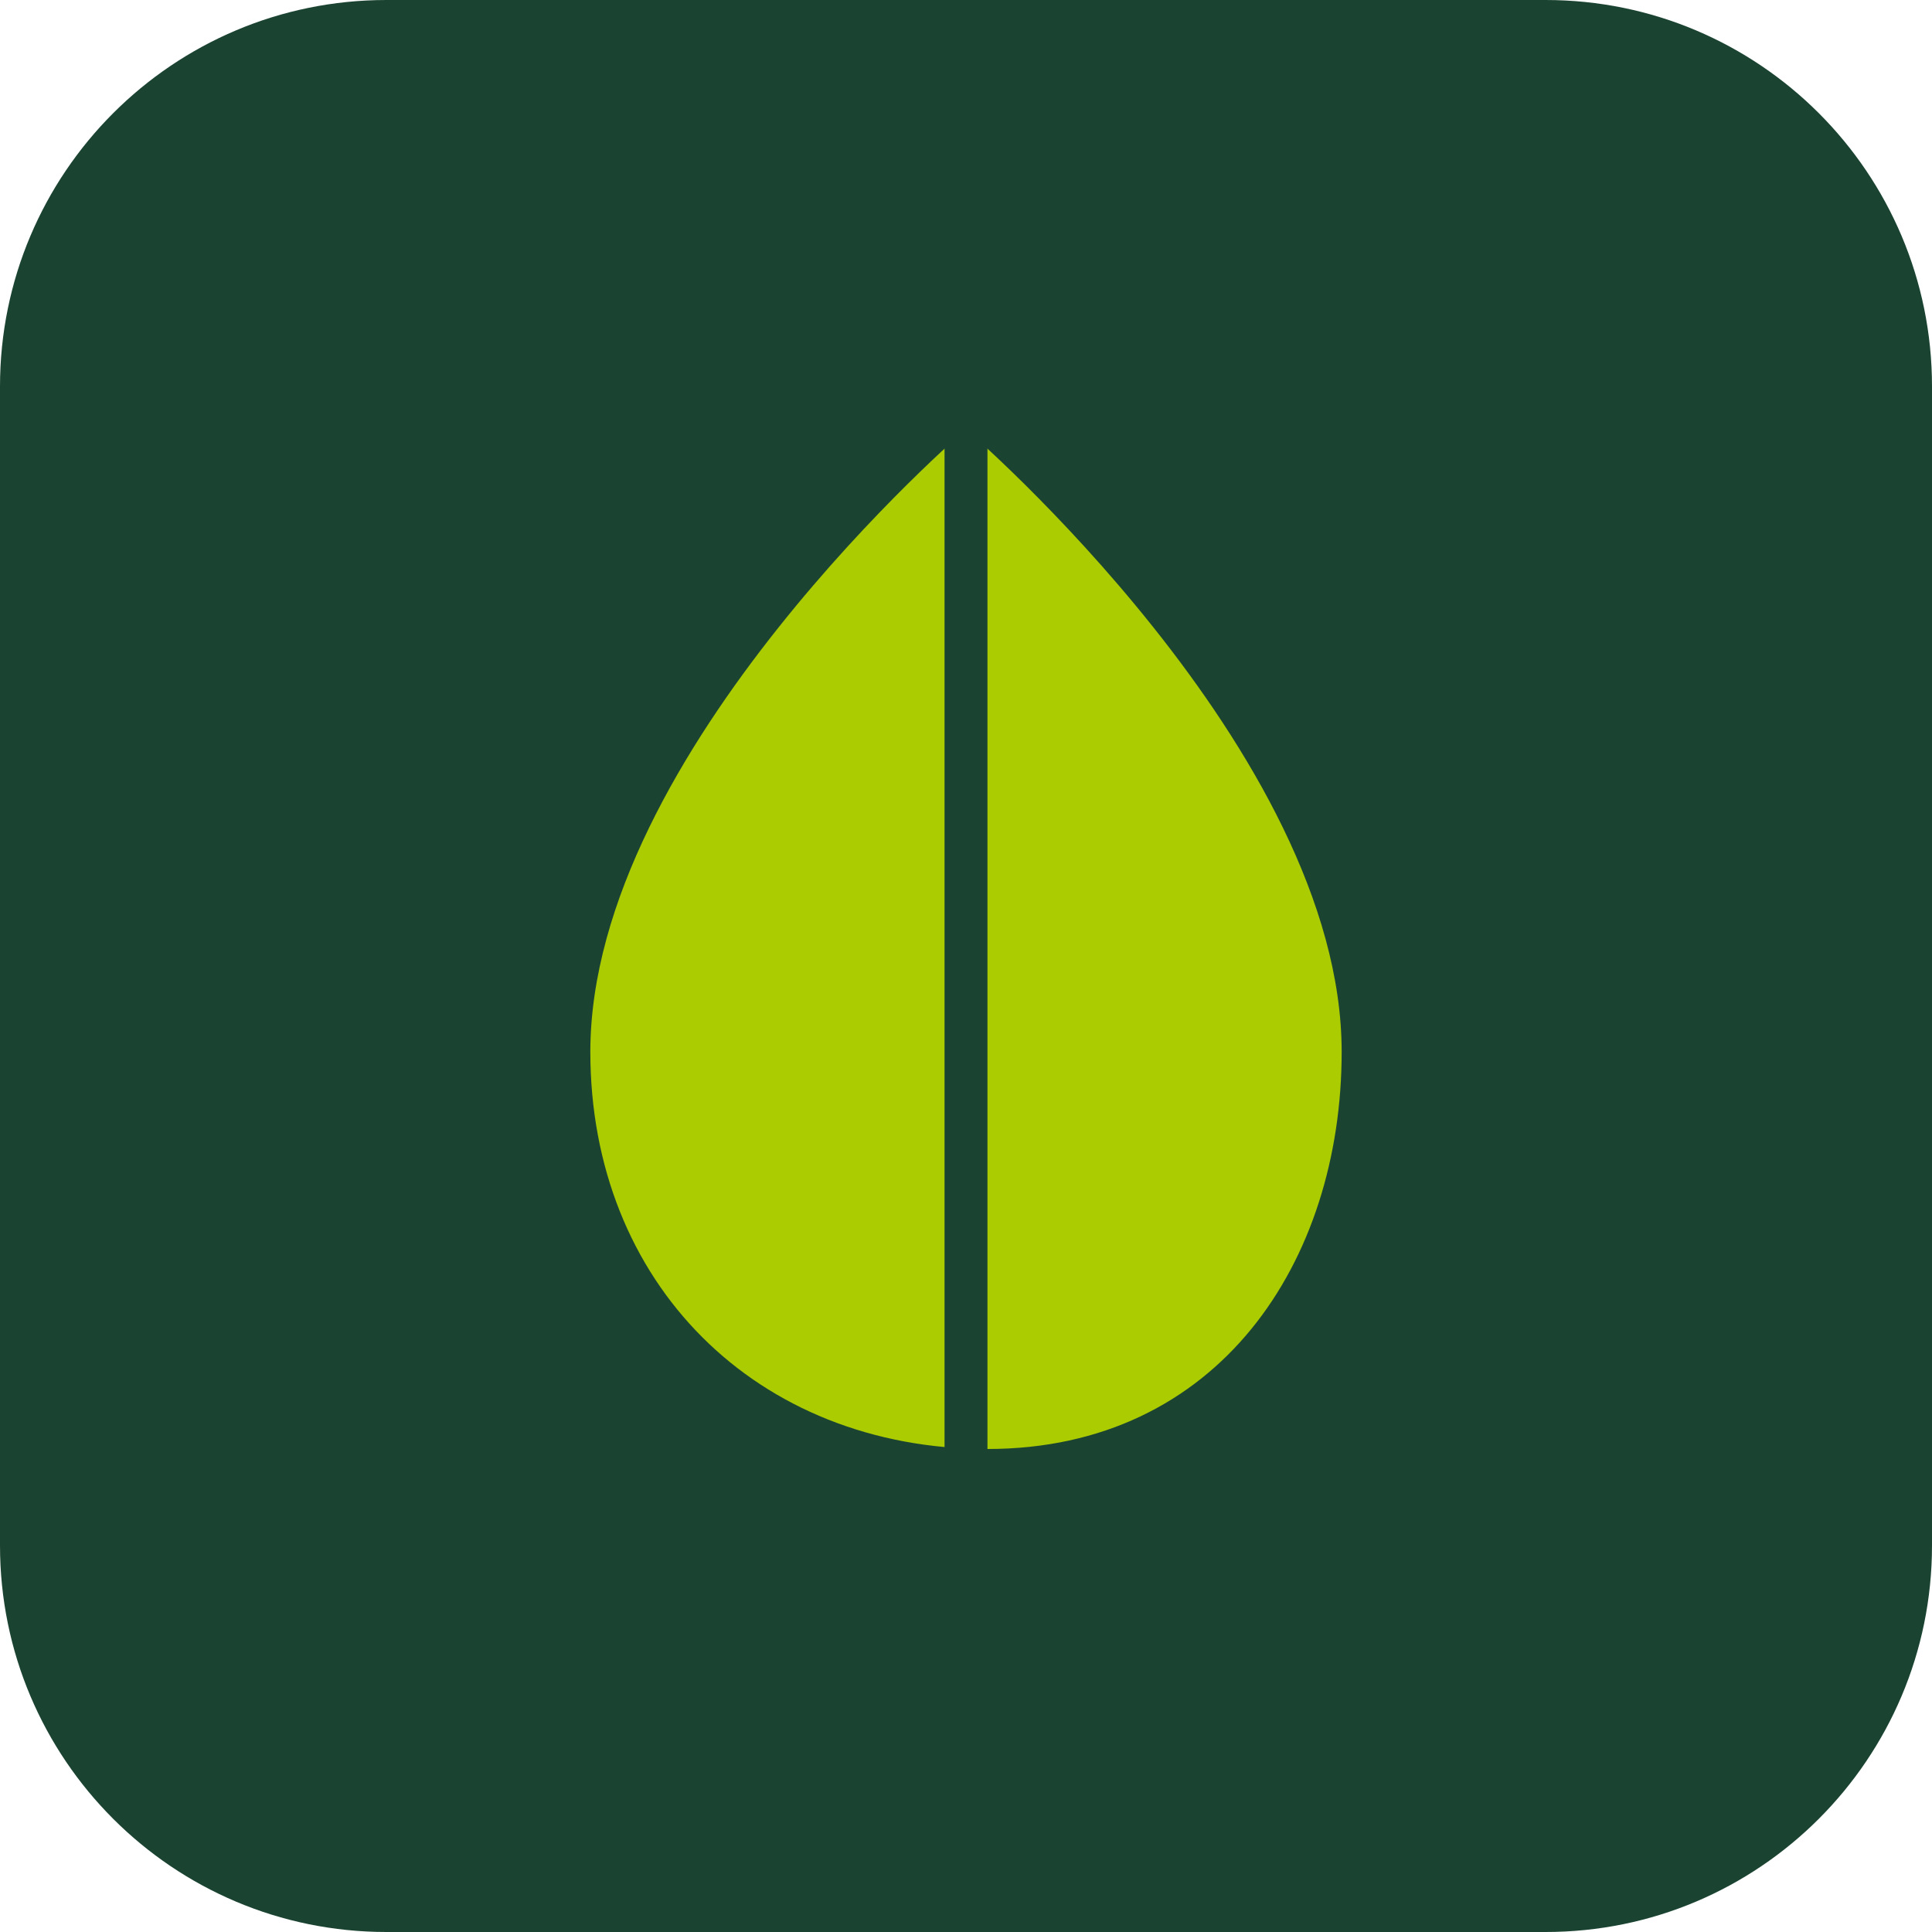
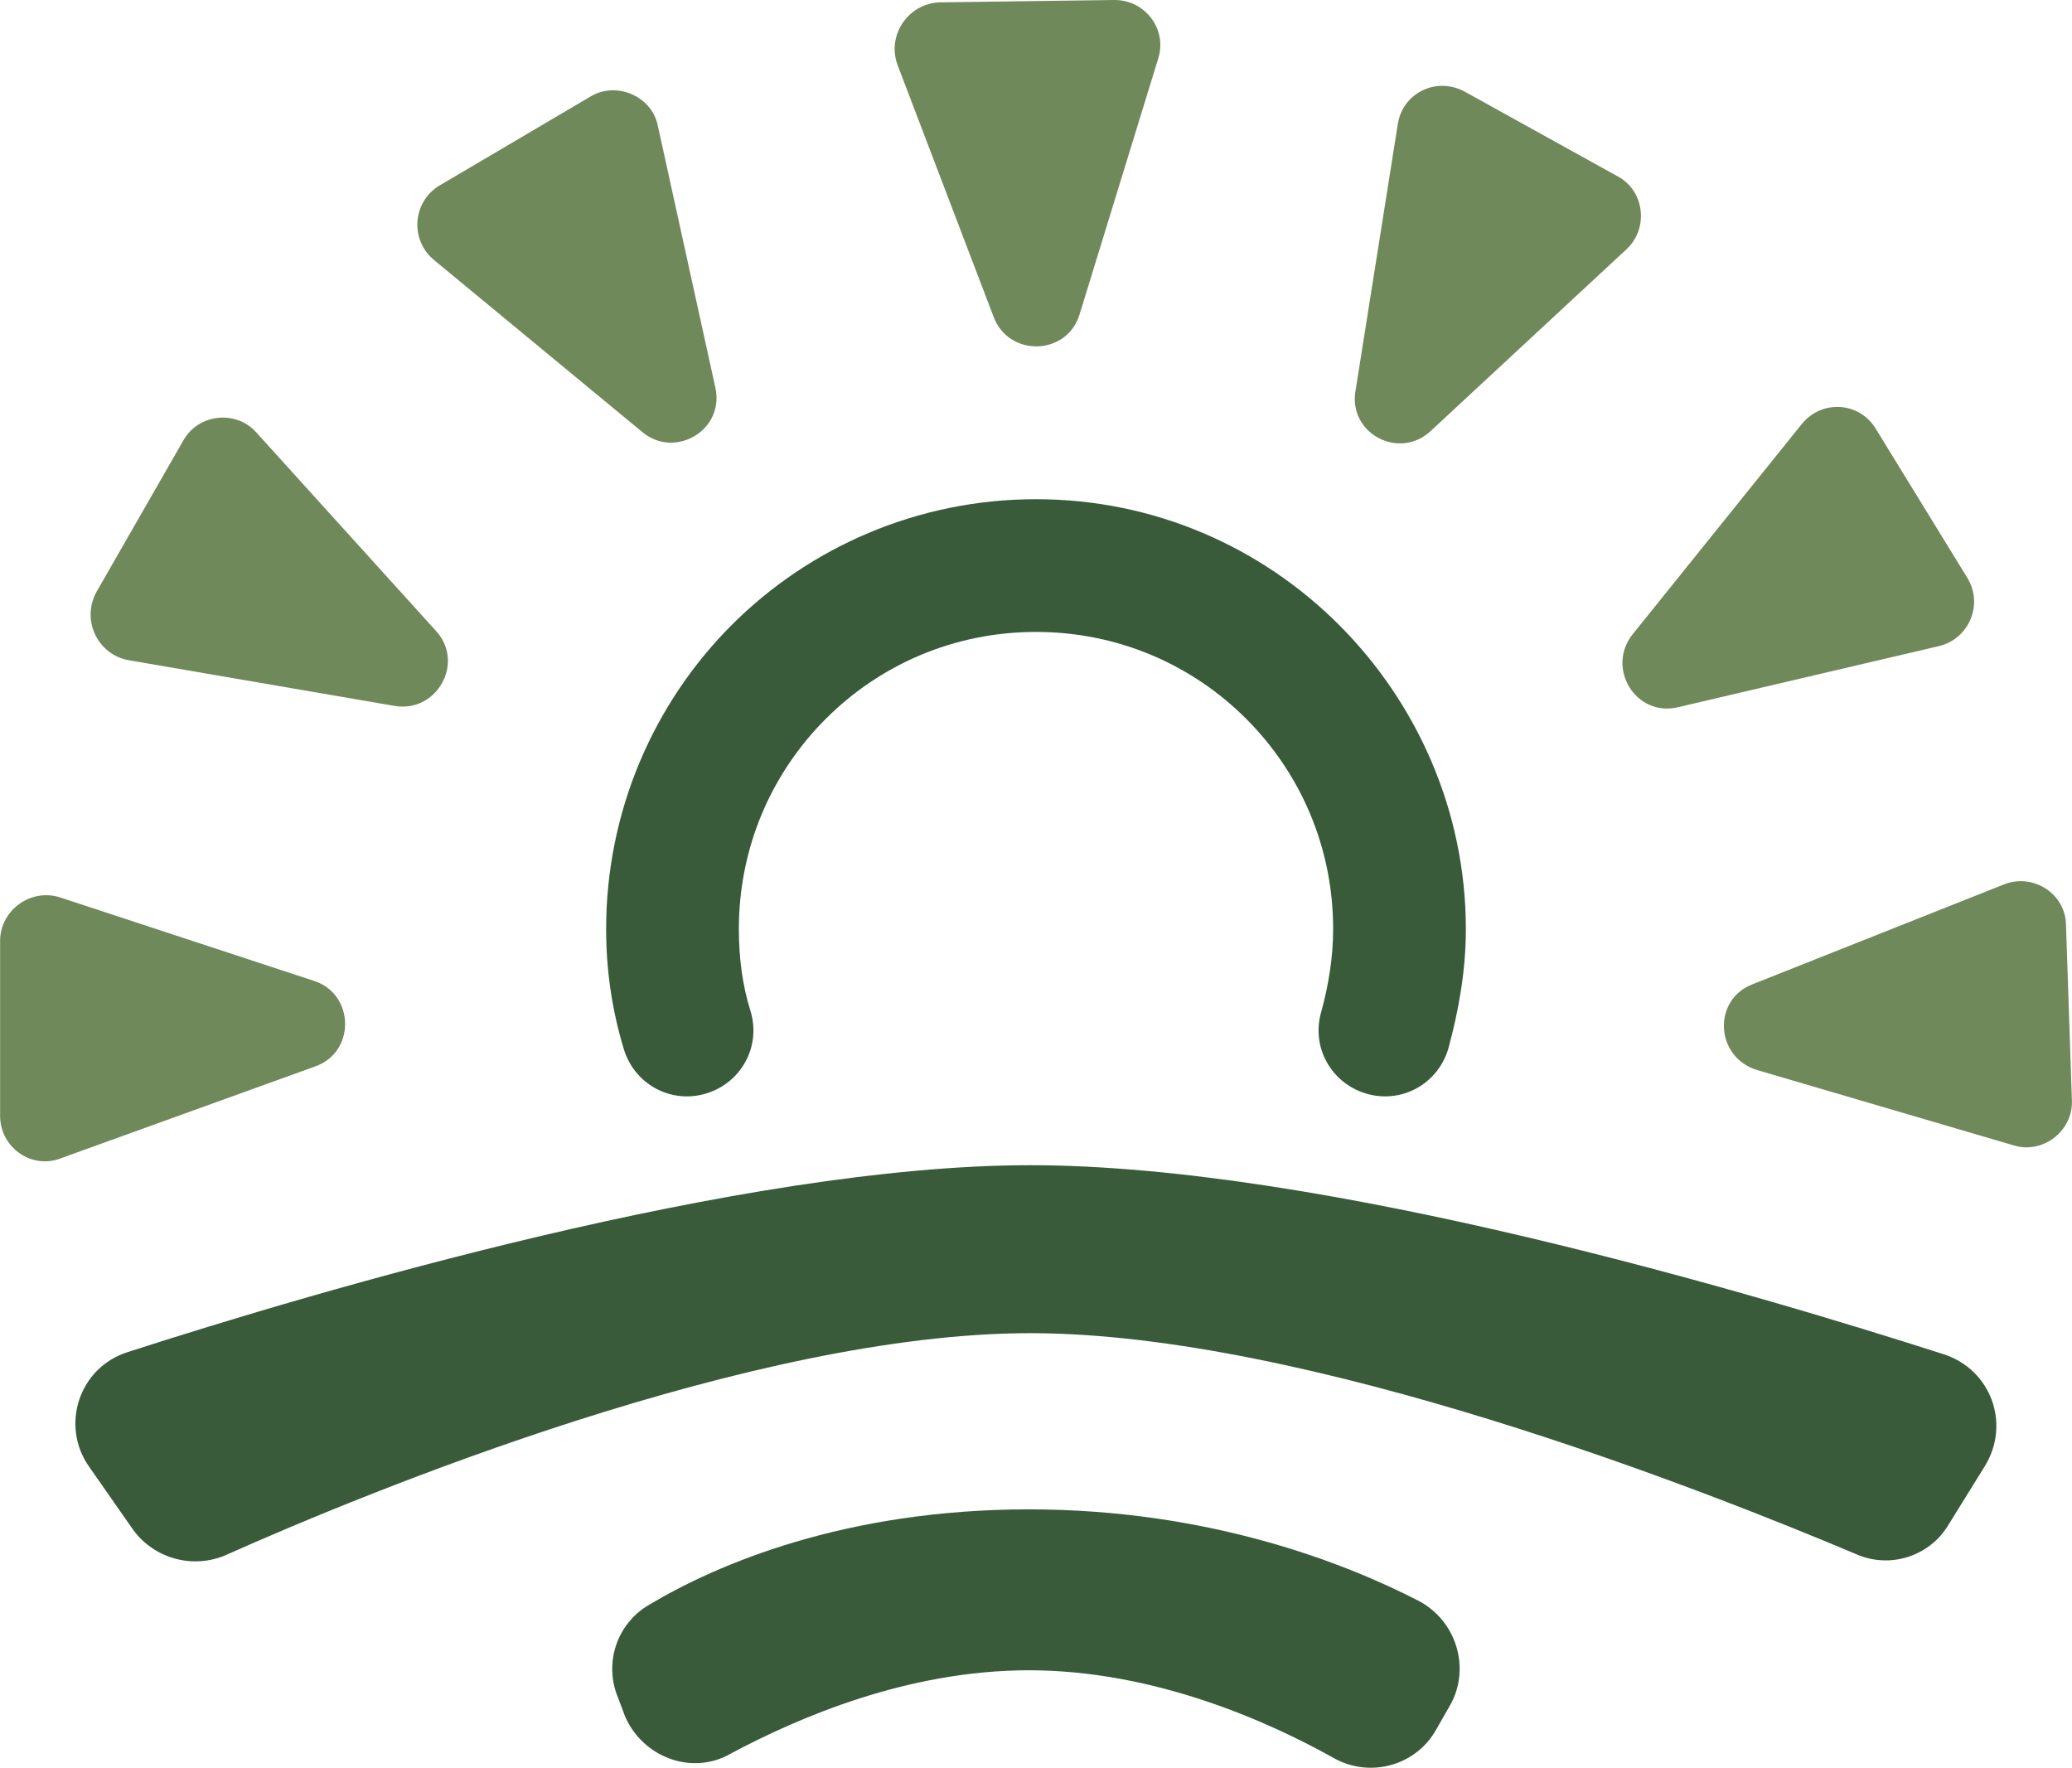
- <svg xmlns="http://www.w3.org/2000/svg" width="180" height="180" viewBox="0 0 180 180" fill="none">
-   <rect width="180" height="180" rx="36" fill="#1b4332" />
-   <path d="M90 40C90 40 55 70 55 98C55 119.54 70.46 135 92 135C113.54 135 125 117.54 125 98C125 70 90 40 90 40Z" fill="#aacc00" />
-   <path d="M90 40V135" stroke="#1b4332" stroke-width="4" stroke-linecap="round" />
+ <svg xmlns="http://www.w3.org/2000/svg" xml:space="preserve" width="1.797in" height="1.533in" version="1.1" style="shape-rendering:geometricPrecision; text-rendering:geometricPrecision; image-rendering:optimizeQuality; fill-rule:evenodd; clip-rule:evenodd" viewBox="0 0 1764 1505">
+   <defs>
+     <style type="text/css">
+    
+     .fil0 {fill:#70895A;fill-rule:nonzero}
+     .fil1 {fill:#395B39;fill-rule:nonzero}
+    
+   </style>
+   </defs>
+   <g id="Layer_x0020_1">
+     <path class="fil0" d="M0 801l0 149c0,27 27,46 52,36l216 -78c35,-12 34,-62 -1,-73l-216 -71c-25,-8 -51,11 -51,37z" />
+     <path class="fil0" d="M156 375l-74 129c-13,24 1,53 27,58l227 39c36,6 60,-37 35,-64l-153 -169c-17,-19 -49,-16 -62,7z" />
+     <path class="fil0" d="M503 82l-129 76c-23,14 -25,46 -5,63l178 147c28,23 70,-2 62,-38l-49 -223c-5,-25 -35,-38 -57,-25z" />
+     <path class="fil0" d="M949 0l-149 2c-27,1 -45,28 -36,53l82 215c13,34 62,33 73,-2l67 -218c8,-25 -11,-50 -37,-50z" />
+     <path class="fil0" d="M1377 150l-130 -72c-24,-13 -53,1 -57,28l-36 227c-6,36 37,59 64,34l167 -155c19,-18 15,-50 -8,-62z" />
+     <path class="fil0" d="M1675 492l-78 -127c-14,-23 -46,-25 -63,-4l-144 179c-23,29 3,71 39,62l222 -52c25,-6 38,-35 24,-58z" />
+     <path class="fil0" d="M1764 937l-5 -149c0,-27 -28,-45 -53,-35l-214 85c-34,13 -32,62 4,73l218 64c25,8 51,-12 50,-38z" />
+     <path class="fil1" d="M76 1249l37 53c18,25 51,34 79,22 121,-54 449,-189 685,-189 236,0 575,134 703,188 29,13 63,2 79,-25l31 -50c22,-36 5,-82 -35,-95 -159,-51 -527,-161 -778,-161 -245,0 -607,107 -768,159 -42,13 -58,63 -33,98z" />
+     <path class="fil1" d="M526 1445l6 16c15,35 57,51 90,32 58,-31 151,-71 254,-71 106,0 203,43 260,75 31,17 70,6 87,-25l12 -21c17,-31 5,-71 -27,-88 -64,-33 -180,-78 -332,-78 -157,0 -266,47 -323,81 -28,16 -39,50 -27,79z" />
+     <path class="fil1" d="M1233 893c9,-33 15,-67 15,-102 0,-101 -42,-193 -108,-259 -66,-66 -157,-107 -258,-107 -101,0 -193,41 -259,107 -66,66 -107,158 -107,259 0,35 5,69 15,102 9,30 40,47 70,38 30,-9 47,-40 38,-70 -7,-22 -10,-46 -10,-70 0,-70 28,-133 74,-179 46,-46 109,-74 179,-74 70,0 133,28 179,74 46,46 74,109 74,179 0,24 -4,48 -10,70 -9,30 8,61 38,70 30,9 61,-8 70,-38z" />
+   </g>
</svg>
